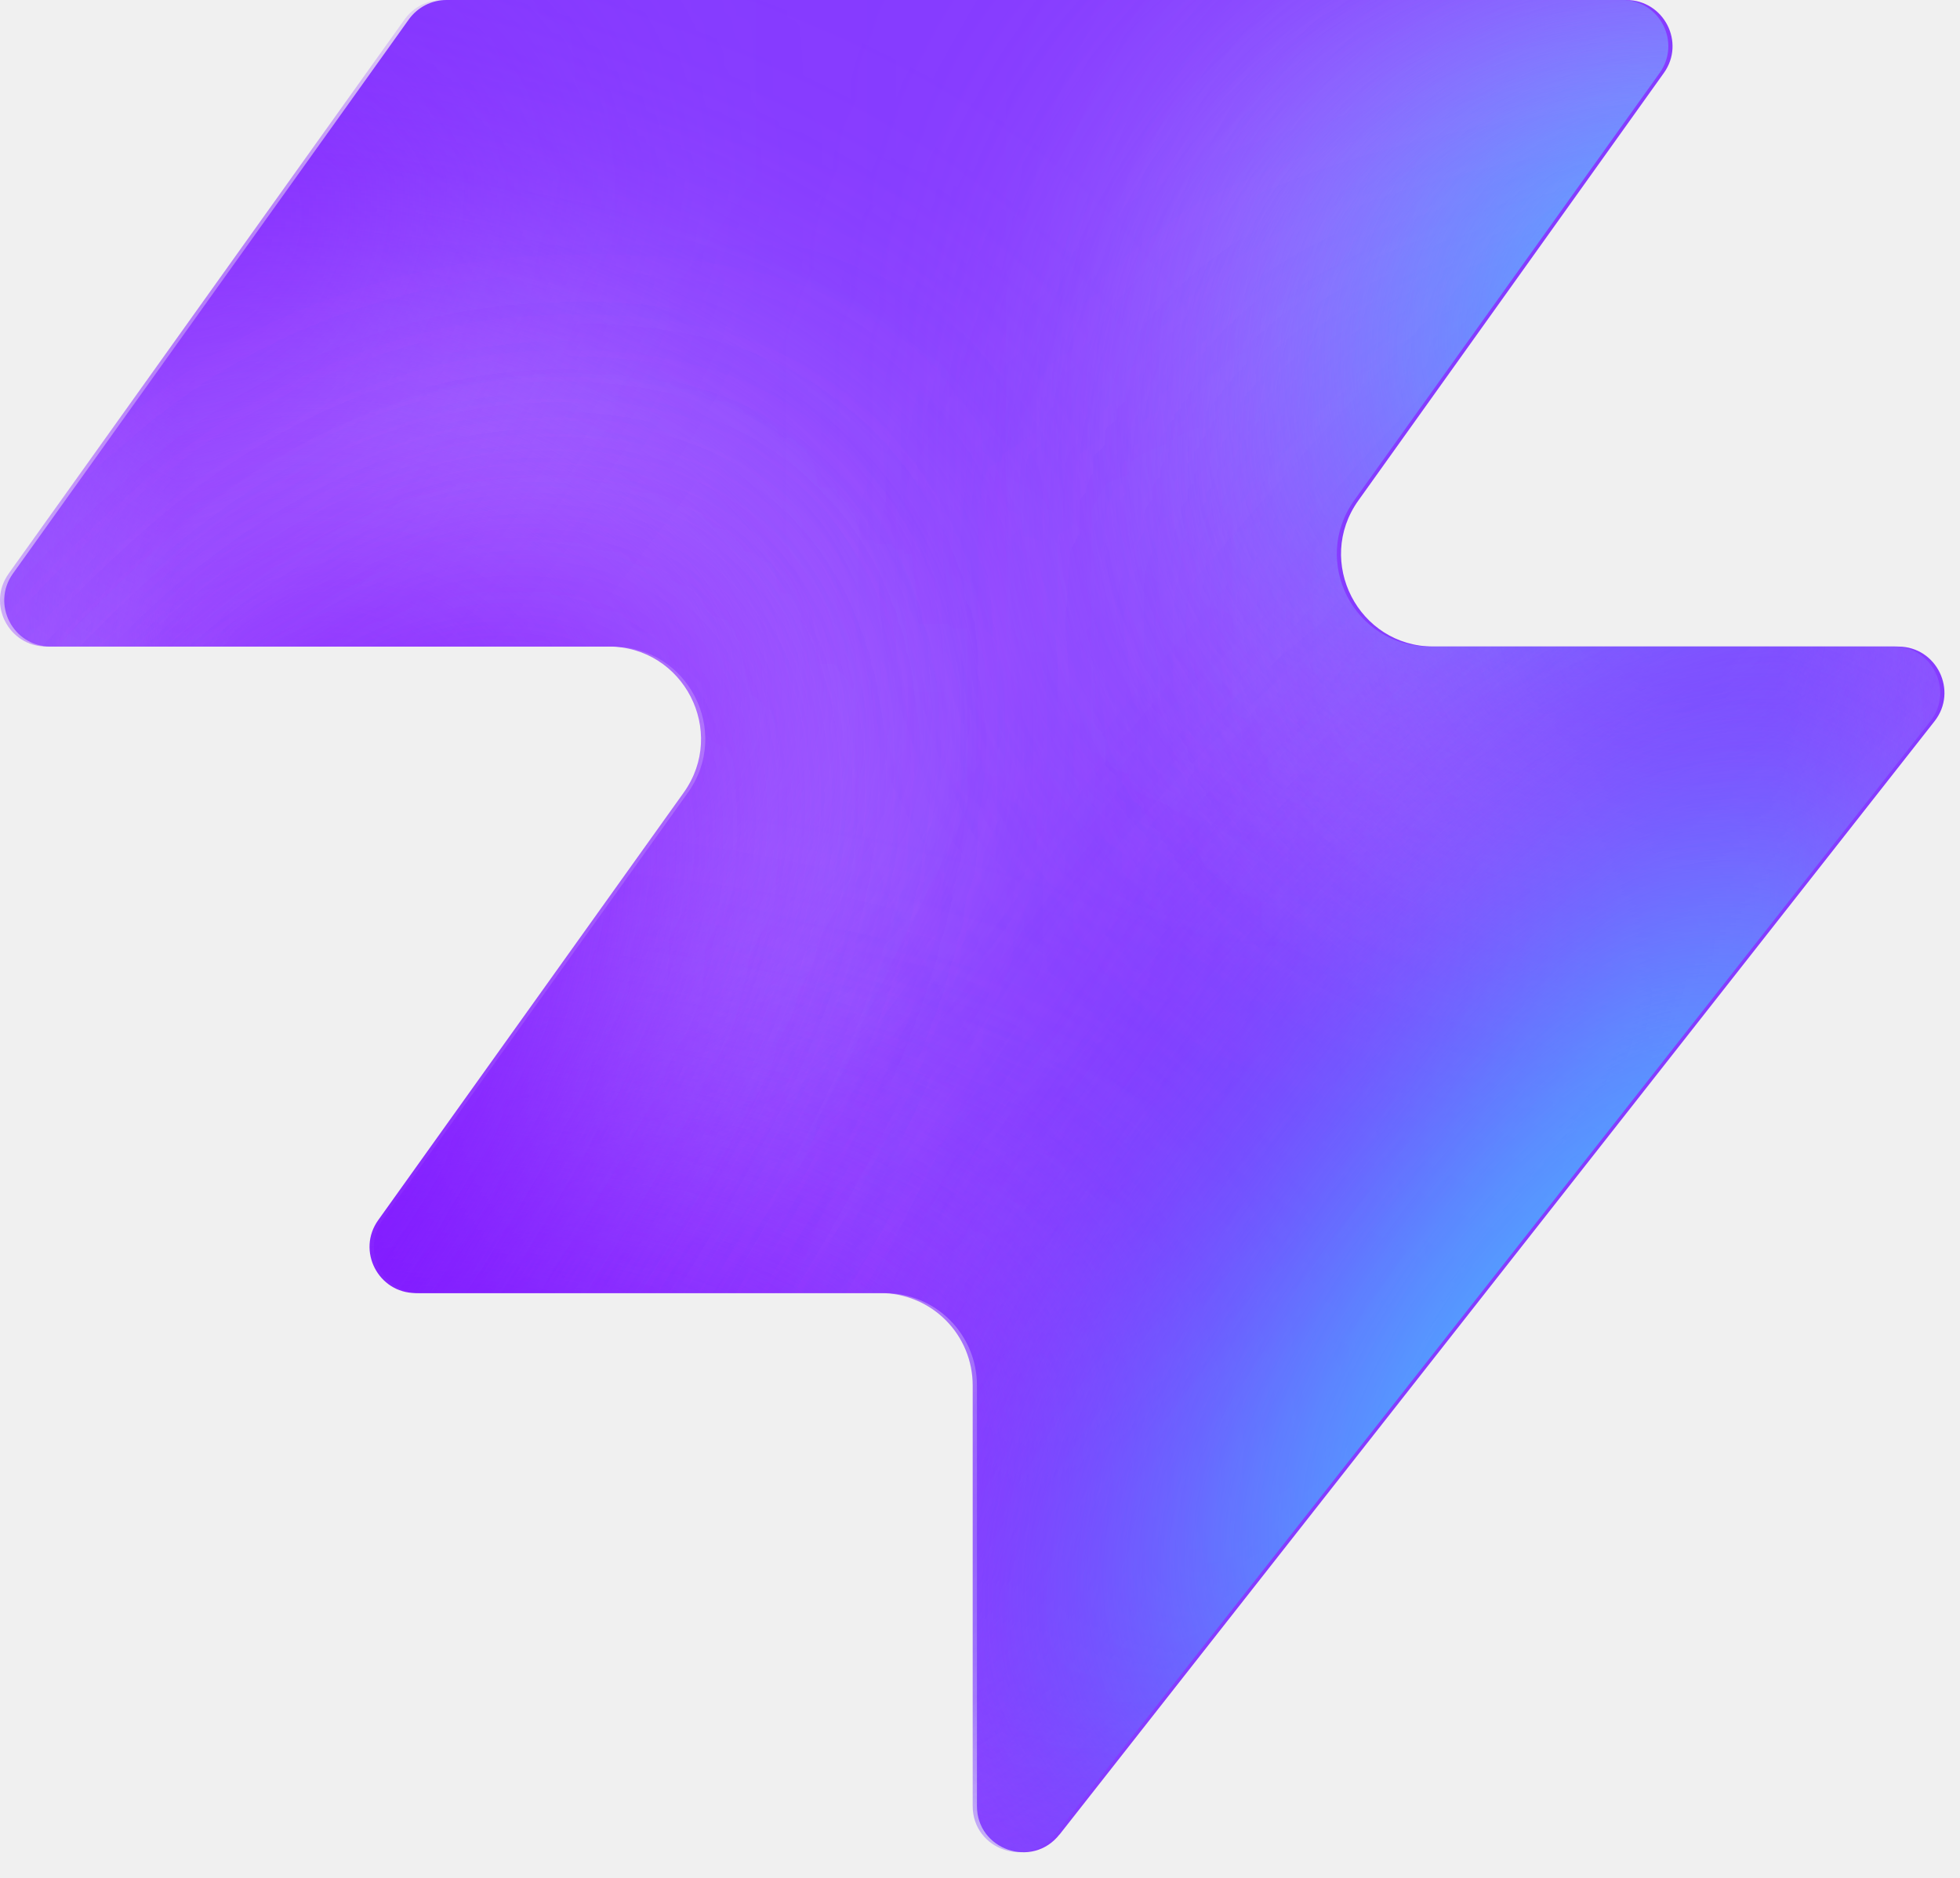
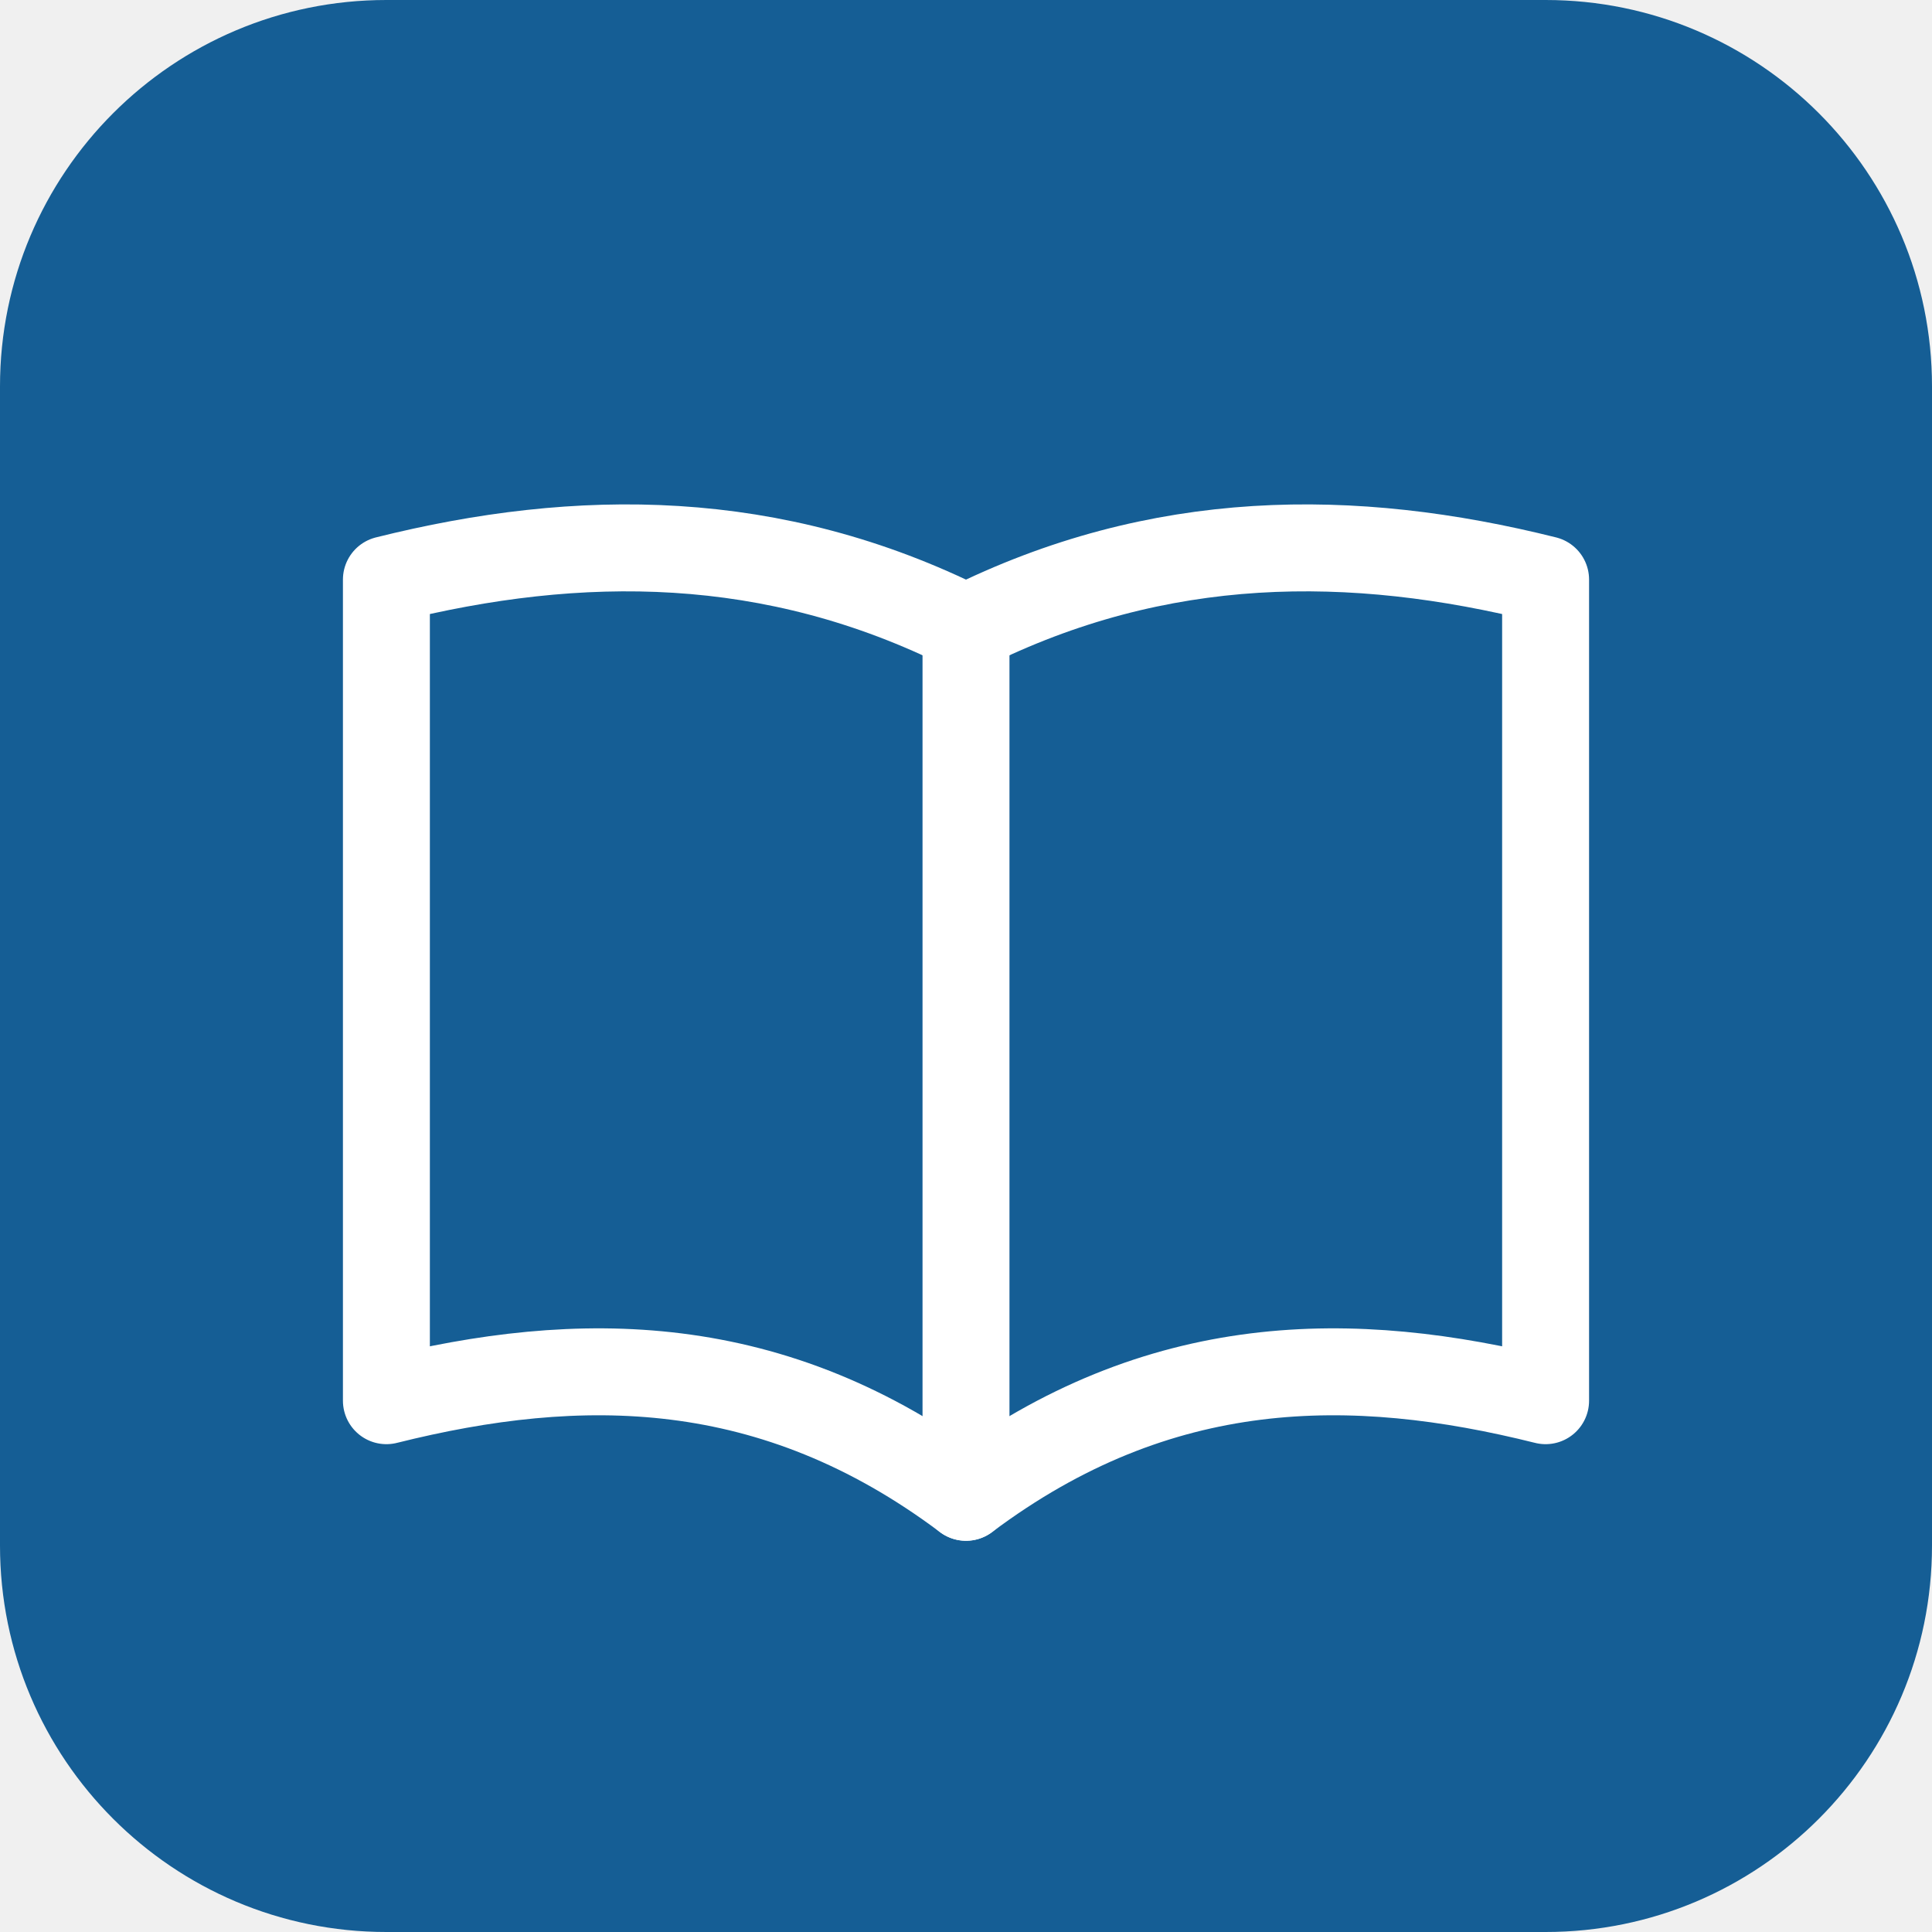
- <svg xmlns="http://www.w3.org/2000/svg" width="48" height="46" fill="none" viewBox="0 0 48 46">
-   <path fill="#863bff" d="M25.946 44.938c-.664.845-2.021.375-2.021-.698V33.937a2.26 2.26 0 0 0-2.262-2.262H10.287c-.92 0-1.456-1.04-.92-1.788l7.48-10.471c1.07-1.497 0-3.578-1.842-3.578H1.237c-.92 0-1.456-1.04-.92-1.788L10.013.474c.214-.297.556-.474.92-.474h28.894c.92 0 1.456 1.04.92 1.788l-7.48 10.471c-1.07 1.498 0 3.579 1.842 3.579h11.377c.943 0 1.473 1.088.89 1.83L25.947 44.94z" style="fill:#863bff;fill:color(display-p3 .525 .23 1);fill-opacity:1" />
-   <mask id="a" width="48" height="46" x="0" y="0" maskUnits="userSpaceOnUse" style="mask-type:alpha">
-     <path fill="#000" d="M25.842 44.938c-.664.844-2.021.375-2.021-.698V33.937a2.26 2.26 0 0 0-2.262-2.262H10.183c-.92 0-1.456-1.04-.92-1.788l7.48-10.471c1.07-1.498 0-3.579-1.842-3.579H1.133c-.92 0-1.456-1.04-.92-1.787L9.91.473c.214-.297.556-.474.92-.474h28.894c.92 0 1.456 1.04.92 1.788l-7.48 10.471c-1.07 1.498 0 3.578 1.842 3.578h11.377c.943 0 1.473 1.088.89 1.832L25.843 44.94z" style="fill:#000;fill-opacity:1" />
-   </mask>
-   <g mask="url(#a)">
-     <g filter="url(#b)">
-       <ellipse cx="5.508" cy="14.704" fill="#ede6ff" rx="5.508" ry="14.704" style="fill:#ede6ff;fill:color(display-p3 .927 .903 1);fill-opacity:1" transform="matrix(.00324 1 1 -.00324 -4.47 31.516)" />
-     </g>
-     <g filter="url(#c)">
-       <ellipse cx="10.399" cy="29.851" fill="#ede6ff" rx="10.399" ry="29.851" style="fill:#ede6ff;fill:color(display-p3 .927 .903 1);fill-opacity:1" transform="matrix(.00324 1 1 -.00324 -39.328 7.883)" />
-     </g>
-     <g filter="url(#d)">
-       <ellipse cx="5.508" cy="30.487" fill="#7e14ff" rx="5.508" ry="30.487" style="fill:#7e14ff;fill:color(display-p3 .492 .077 1);fill-opacity:1" transform="rotate(89.814 -25.913 -14.639)scale(1 -1)" />
-     </g>
-     <g filter="url(#e)">
-       <ellipse cx="5.508" cy="30.599" fill="#7e14ff" rx="5.508" ry="30.599" style="fill:#7e14ff;fill:color(display-p3 .492 .077 1);fill-opacity:1" transform="rotate(89.814 -32.644 -3.334)scale(1 -1)" />
-     </g>
-     <g filter="url(#f)">
-       <ellipse cx="5.508" cy="30.599" fill="#7e14ff" rx="5.508" ry="30.599" style="fill:#7e14ff;fill:color(display-p3 .492 .077 1);fill-opacity:1" transform="matrix(.00324 1 1 -.00324 -34.34 30.47)" />
-     </g>
-     <g filter="url(#g)">
-       <ellipse cx="14.072" cy="22.078" fill="#ede6ff" rx="14.072" ry="22.078" style="fill:#ede6ff;fill:color(display-p3 .927 .903 1);fill-opacity:1" transform="rotate(93.35 24.506 48.493)scale(-1 1)" />
-     </g>
-     <g filter="url(#h)">
-       <ellipse cx="3.47" cy="21.501" fill="#7e14ff" rx="3.47" ry="21.501" style="fill:#7e14ff;fill:color(display-p3 .492 .077 1);fill-opacity:1" transform="rotate(89.009 28.708 47.59)scale(-1 1)" />
-     </g>
-     <g filter="url(#i)">
-       <ellipse cx="3.47" cy="21.501" fill="#7e14ff" rx="3.47" ry="21.501" style="fill:#7e14ff;fill:color(display-p3 .492 .077 1);fill-opacity:1" transform="rotate(89.009 28.708 47.59)scale(-1 1)" />
-     </g>
-     <g filter="url(#j)">
-       <ellipse cx=".387" cy="8.972" fill="#7e14ff" rx="4.407" ry="29.108" style="fill:#7e14ff;fill:color(display-p3 .492 .077 1);fill-opacity:1" transform="rotate(39.51 .387 8.972)" />
-     </g>
-     <g filter="url(#k)">
-       <ellipse cx="47.523" cy="-6.092" fill="#7e14ff" rx="4.407" ry="29.108" style="fill:#7e14ff;fill:color(display-p3 .492 .077 1);fill-opacity:1" transform="rotate(37.892 47.523 -6.092)" />
-     </g>
-     <g filter="url(#l)">
-       <ellipse cx="41.412" cy="6.333" fill="#47bfff" rx="5.971" ry="9.665" style="fill:#47bfff;fill:color(display-p3 .28 .748 1);fill-opacity:1" transform="rotate(37.892 41.412 6.333)" />
-     </g>
-     <g filter="url(#m)">
-       <ellipse cx="-1.879" cy="38.332" fill="#7e14ff" rx="4.407" ry="29.108" style="fill:#7e14ff;fill:color(display-p3 .492 .077 1);fill-opacity:1" transform="rotate(37.892 -1.88 38.332)" />
-     </g>
-     <g filter="url(#n)">
-       <ellipse cx="-1.879" cy="38.332" fill="#7e14ff" rx="4.407" ry="29.108" style="fill:#7e14ff;fill:color(display-p3 .492 .077 1);fill-opacity:1" transform="rotate(37.892 -1.88 38.332)" />
-     </g>
-     <g filter="url(#o)">
-       <ellipse cx="35.651" cy="29.907" fill="#7e14ff" rx="4.407" ry="29.108" style="fill:#7e14ff;fill:color(display-p3 .492 .077 1);fill-opacity:1" transform="rotate(37.892 35.651 29.907)" />
-     </g>
-     <g filter="url(#p)">
-       <ellipse cx="38.418" cy="32.4" fill="#47bfff" rx="5.971" ry="15.297" style="fill:#47bfff;fill:color(display-p3 .28 .748 1);fill-opacity:1" transform="rotate(37.892 38.418 32.4)" />
-     </g>
+ <svg xmlns="http://www.w3.org/2000/svg" viewBox="0 0 40 40">
+   <rect width="40" height="40" rx="8" fill="#155e95" />
+   <g fill="none" stroke="#fff" stroke-width="1.8" stroke-linecap="round" stroke-linejoin="round">
+     <path d="M20 13c-4-2-8-2-12-1v17c4-1 8-1 12 2 4-3 8-3 12-2V12c-4-1-8-1-12 1Z" />
+     <path d="M20 13v18" />
  </g>
-   <defs>
-     <filter id="b" width="60.045" height="41.654" x="-19.77" y="16.149" color-interpolation-filters="sRGB" filterUnits="userSpaceOnUse">
-       <feFlood flood-opacity="0" result="BackgroundImageFix" />
-       <feBlend in="SourceGraphic" in2="BackgroundImageFix" result="shape" />
-       <feGaussianBlur result="effect1_foregroundBlur_2002_17158" stdDeviation="7.659" />
-     </filter>
-     <filter id="c" width="90.34" height="51.437" x="-54.613" y="-7.533" color-interpolation-filters="sRGB" filterUnits="userSpaceOnUse">
-       <feFlood flood-opacity="0" result="BackgroundImageFix" />
-       <feBlend in="SourceGraphic" in2="BackgroundImageFix" result="shape" />
-       <feGaussianBlur result="effect1_foregroundBlur_2002_17158" stdDeviation="7.659" />
-     </filter>
-     <filter id="d" width="79.355" height="29.4" x="-49.64" y="2.03" color-interpolation-filters="sRGB" filterUnits="userSpaceOnUse">
-       <feFlood flood-opacity="0" result="BackgroundImageFix" />
-       <feBlend in="SourceGraphic" in2="BackgroundImageFix" result="shape" />
-       <feGaussianBlur result="effect1_foregroundBlur_2002_17158" stdDeviation="4.596" />
-     </filter>
-     <filter id="e" width="79.579" height="29.4" x="-45.045" y="20.029" color-interpolation-filters="sRGB" filterUnits="userSpaceOnUse">
-       <feFlood flood-opacity="0" result="BackgroundImageFix" />
-       <feBlend in="SourceGraphic" in2="BackgroundImageFix" result="shape" />
-       <feGaussianBlur result="effect1_foregroundBlur_2002_17158" stdDeviation="4.596" />
-     </filter>
-     <filter id="f" width="79.579" height="29.4" x="-43.513" y="21.178" color-interpolation-filters="sRGB" filterUnits="userSpaceOnUse">
-       <feFlood flood-opacity="0" result="BackgroundImageFix" />
-       <feBlend in="SourceGraphic" in2="BackgroundImageFix" result="shape" />
-       <feGaussianBlur result="effect1_foregroundBlur_2002_17158" stdDeviation="4.596" />
-     </filter>
-     <filter id="g" width="74.749" height="58.852" x="15.756" y="-17.901" color-interpolation-filters="sRGB" filterUnits="userSpaceOnUse">
-       <feFlood flood-opacity="0" result="BackgroundImageFix" />
-       <feBlend in="SourceGraphic" in2="BackgroundImageFix" result="shape" />
-       <feGaussianBlur result="effect1_foregroundBlur_2002_17158" stdDeviation="7.659" />
-     </filter>
-     <filter id="h" width="61.377" height="25.362" x="23.548" y="2.284" color-interpolation-filters="sRGB" filterUnits="userSpaceOnUse">
-       <feFlood flood-opacity="0" result="BackgroundImageFix" />
-       <feBlend in="SourceGraphic" in2="BackgroundImageFix" result="shape" />
-       <feGaussianBlur result="effect1_foregroundBlur_2002_17158" stdDeviation="4.596" />
-     </filter>
-     <filter id="i" width="61.377" height="25.362" x="23.548" y="2.284" color-interpolation-filters="sRGB" filterUnits="userSpaceOnUse">
-       <feFlood flood-opacity="0" result="BackgroundImageFix" />
-       <feBlend in="SourceGraphic" in2="BackgroundImageFix" result="shape" />
-       <feGaussianBlur result="effect1_foregroundBlur_2002_17158" stdDeviation="4.596" />
-     </filter>
-     <filter id="j" width="56.045" height="63.649" x="-27.636" y="-22.853" color-interpolation-filters="sRGB" filterUnits="userSpaceOnUse">
-       <feFlood flood-opacity="0" result="BackgroundImageFix" />
-       <feBlend in="SourceGraphic" in2="BackgroundImageFix" result="shape" />
-       <feGaussianBlur result="effect1_foregroundBlur_2002_17158" stdDeviation="4.596" />
-     </filter>
-     <filter id="k" width="54.814" height="64.646" x="20.116" y="-38.415" color-interpolation-filters="sRGB" filterUnits="userSpaceOnUse">
-       <feFlood flood-opacity="0" result="BackgroundImageFix" />
-       <feBlend in="SourceGraphic" in2="BackgroundImageFix" result="shape" />
-       <feGaussianBlur result="effect1_foregroundBlur_2002_17158" stdDeviation="4.596" />
-     </filter>
-     <filter id="l" width="33.541" height="35.313" x="24.641" y="-11.323" color-interpolation-filters="sRGB" filterUnits="userSpaceOnUse">
-       <feFlood flood-opacity="0" result="BackgroundImageFix" />
-       <feBlend in="SourceGraphic" in2="BackgroundImageFix" result="shape" />
-       <feGaussianBlur result="effect1_foregroundBlur_2002_17158" stdDeviation="4.596" />
-     </filter>
-     <filter id="m" width="54.814" height="64.646" x="-29.286" y="6.009" color-interpolation-filters="sRGB" filterUnits="userSpaceOnUse">
-       <feFlood flood-opacity="0" result="BackgroundImageFix" />
-       <feBlend in="SourceGraphic" in2="BackgroundImageFix" result="shape" />
-       <feGaussianBlur result="effect1_foregroundBlur_2002_17158" stdDeviation="4.596" />
-     </filter>
-     <filter id="n" width="54.814" height="64.646" x="-29.286" y="6.009" color-interpolation-filters="sRGB" filterUnits="userSpaceOnUse">
-       <feFlood flood-opacity="0" result="BackgroundImageFix" />
-       <feBlend in="SourceGraphic" in2="BackgroundImageFix" result="shape" />
-       <feGaussianBlur result="effect1_foregroundBlur_2002_17158" stdDeviation="4.596" />
-     </filter>
-     <filter id="o" width="54.814" height="64.646" x="8.244" y="-2.416" color-interpolation-filters="sRGB" filterUnits="userSpaceOnUse">
-       <feFlood flood-opacity="0" result="BackgroundImageFix" />
-       <feBlend in="SourceGraphic" in2="BackgroundImageFix" result="shape" />
-       <feGaussianBlur result="effect1_foregroundBlur_2002_17158" stdDeviation="4.596" />
-     </filter>
-     <filter id="p" width="39.409" height="43.623" x="18.713" y="10.588" color-interpolation-filters="sRGB" filterUnits="userSpaceOnUse">
-       <feFlood flood-opacity="0" result="BackgroundImageFix" />
-       <feBlend in="SourceGraphic" in2="BackgroundImageFix" result="shape" />
-       <feGaussianBlur result="effect1_foregroundBlur_2002_17158" stdDeviation="4.596" />
-     </filter>
-   </defs>
</svg>
